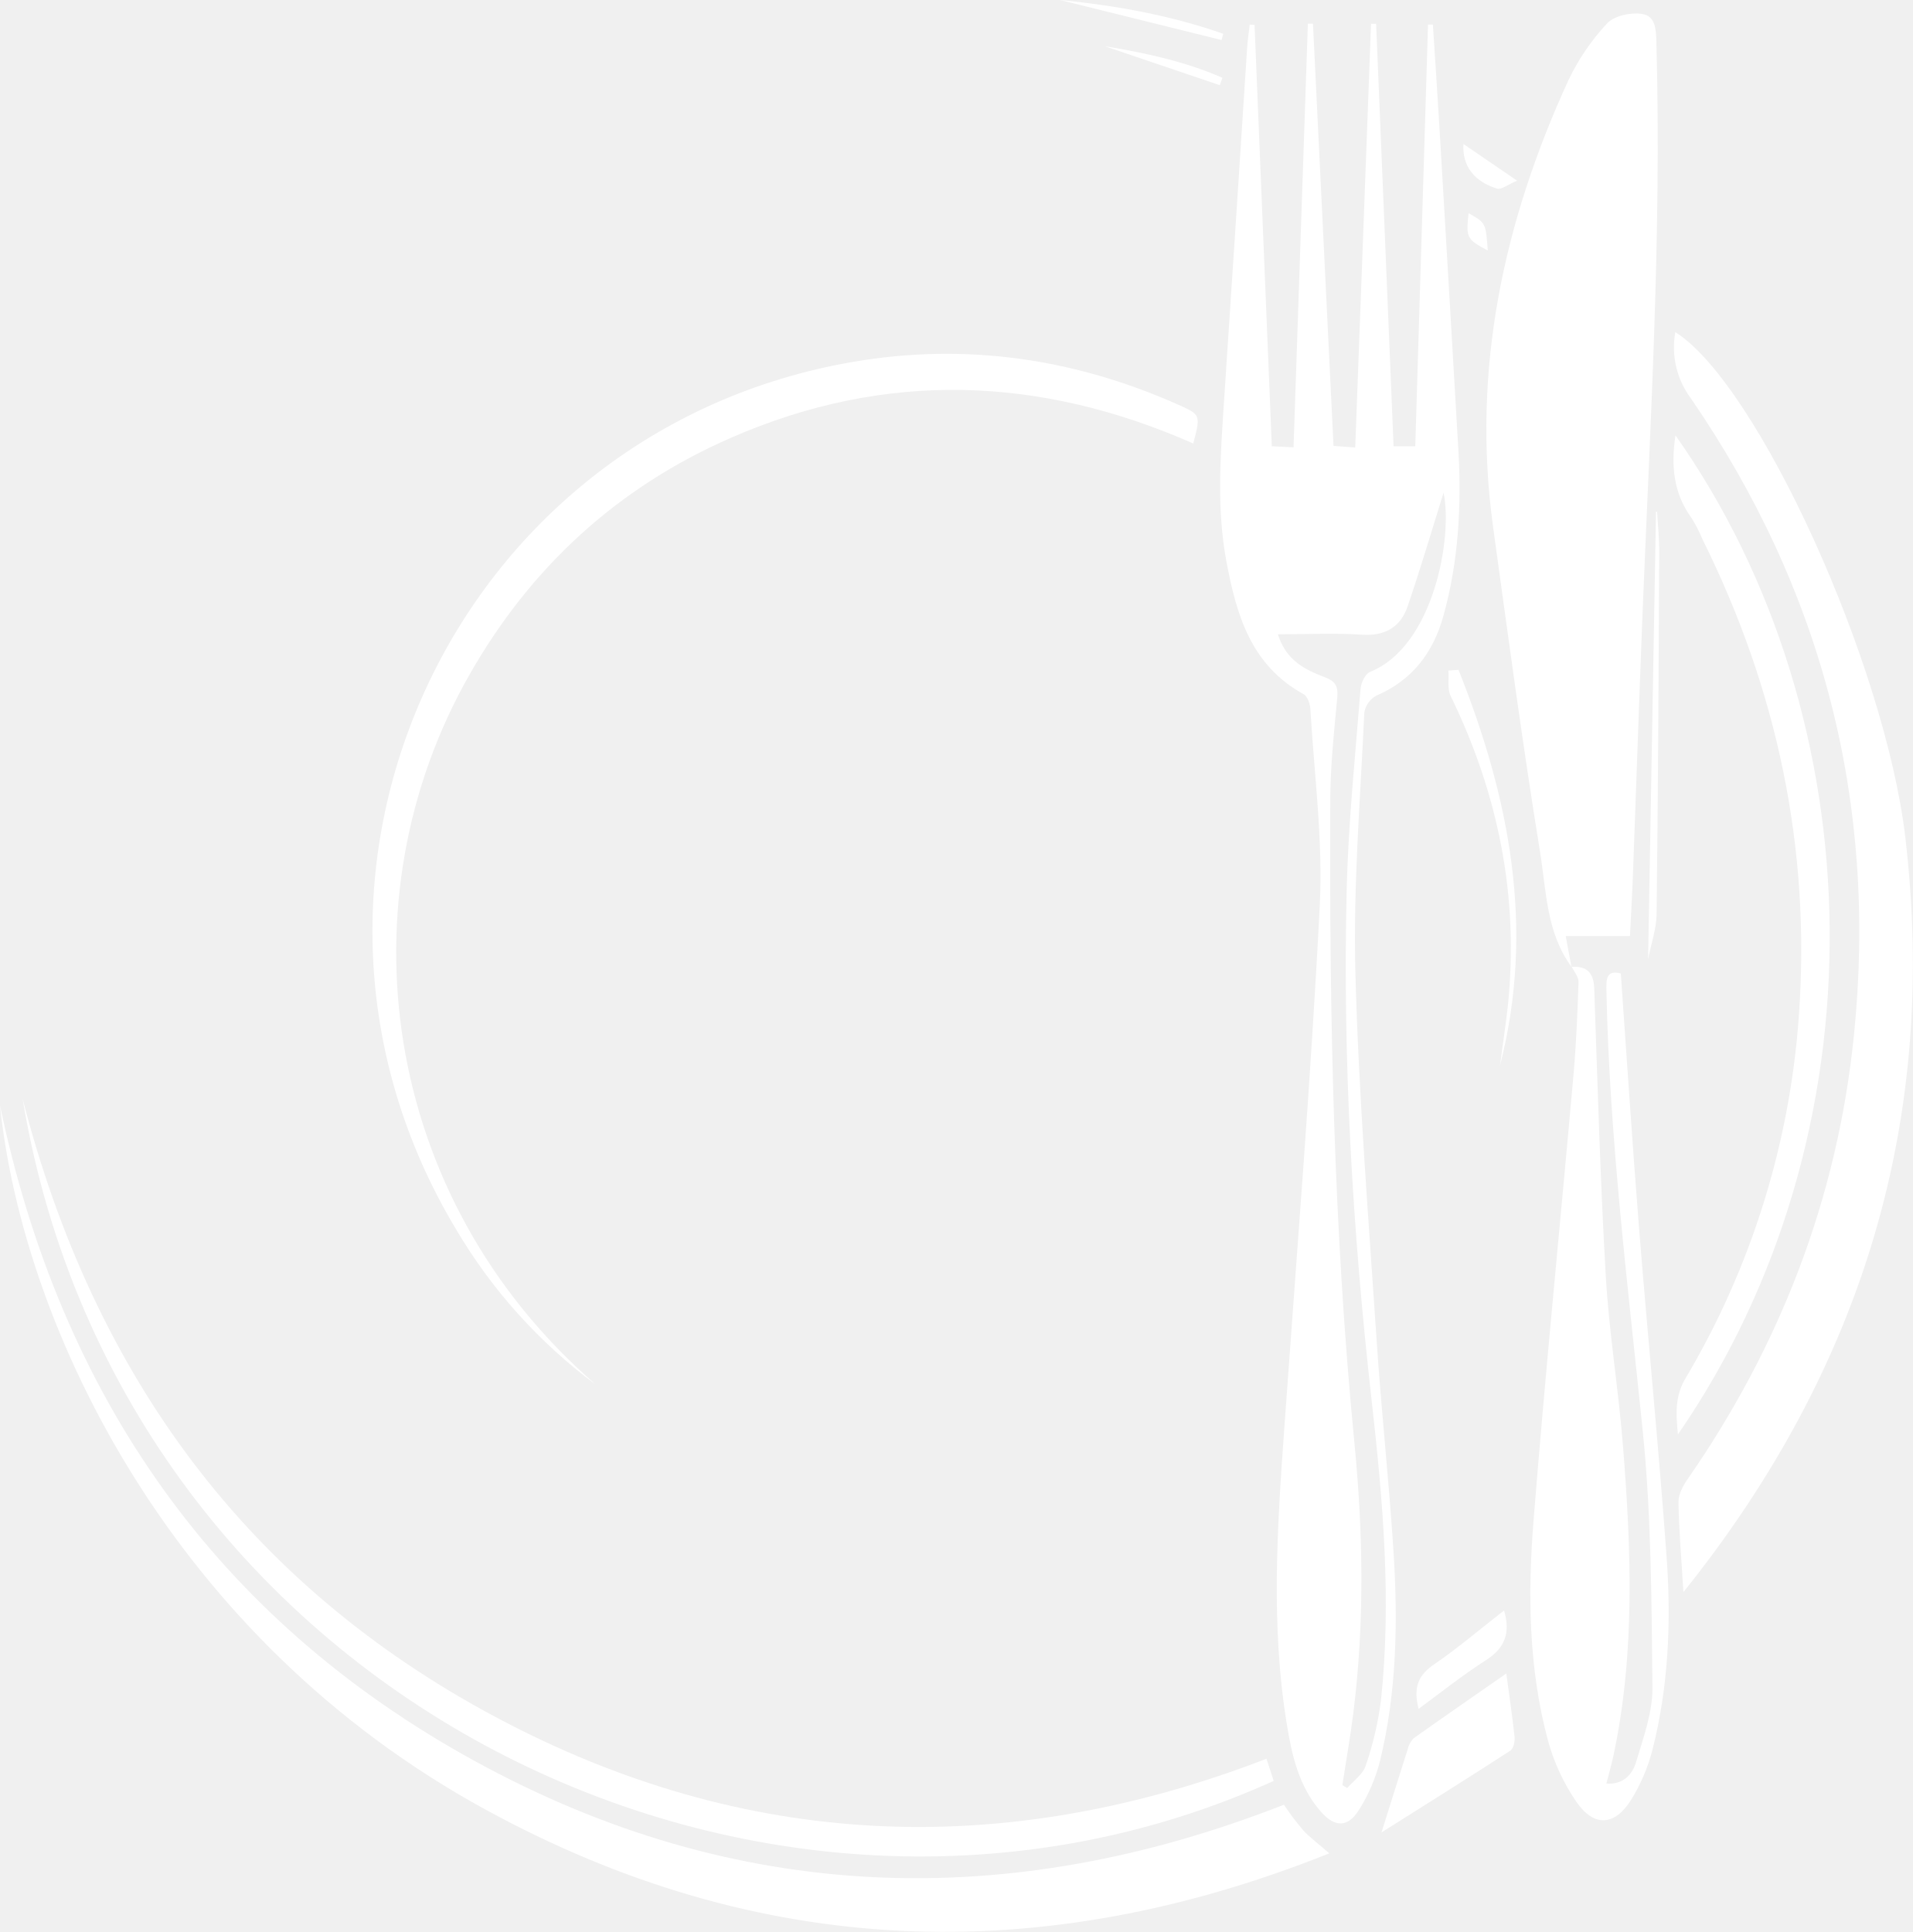
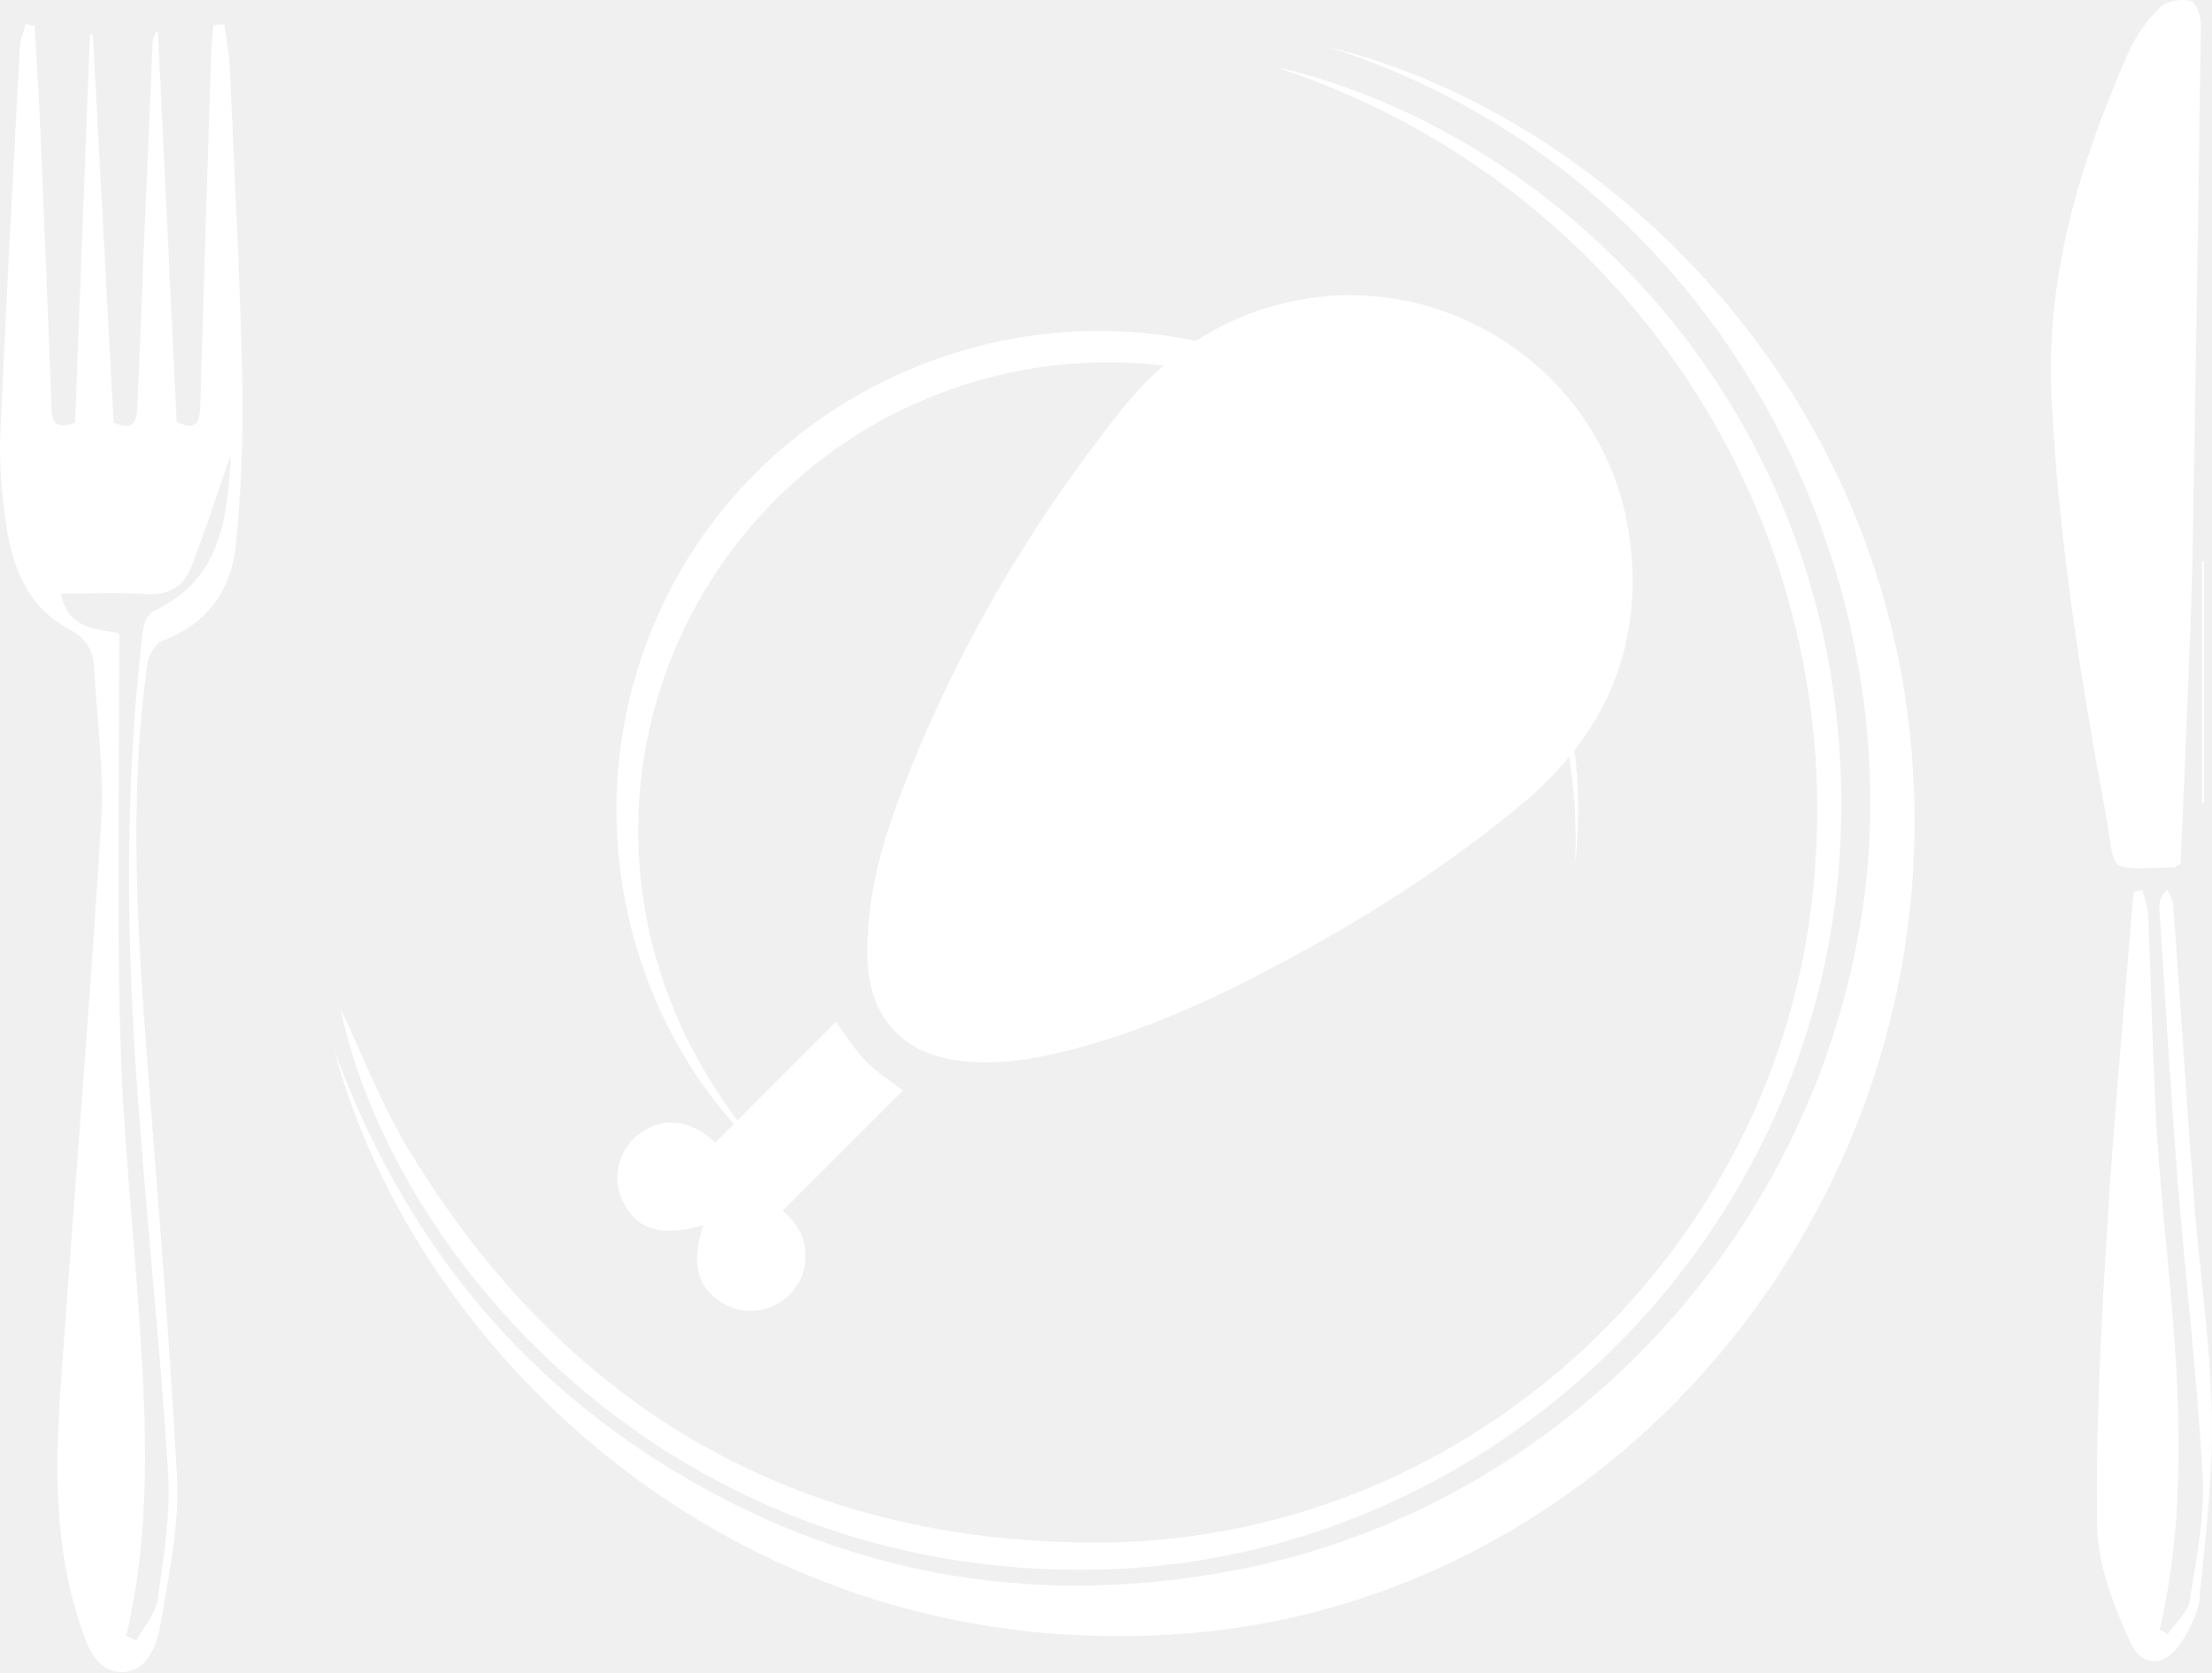
- <svg xmlns="http://www.w3.org/2000/svg" id="Слой_1" data-name="Слой 1" viewBox="0 0 484.3 489.23">
+ <svg xmlns="http://www.w3.org/2000/svg" id="Слой_1" data-name="Слой 1" viewBox="0 0 1058.15 800">
  <defs>
    <style>.cls-1{fill:#fff;}</style>
  </defs>
-   <path class="cls-1" d="M317.63,6.3,322,113l5.5.27L331.13,6h1.29l5.2,106.91,5.5.41,4-107.29h1.29L352.83,113h5.49L361.55,6.22l1.23,0c.54,8.39,1.11,16.78,1.61,25.18q2.46,41.41,4.86,82.82c.79,14,0,28-3.77,41.61-2.56,9.34-7.85,16.37-17,20.32a6,6,0,0,0-3.06,4.27c-1,21.94-2.84,43.93-2.26,65.85.82,31.12,3.33,62.2,5.39,93.29,1.17,17.77,3.13,35.5,4.26,53.27s.84,35.67-3.43,53.16a43.4,43.4,0,0,1-5.28,12.27c-2.81,4.54-6.11,4.56-9.68.5-5.63-6.4-7.39-14.47-8.68-22.53-4-24.71-2.37-49.5-.6-74.28,3.15-44.19,6.74-88.35,9-132.59.85-16.53-1.41-33.23-2.38-49.85-.08-1.31-.75-3.2-1.73-3.74-13.33-7.33-17-20.08-19.54-33.68-2.48-13.28-1.5-26.54-.63-39.84q3-45.13,5.9-90.26c.13-1.93.43-3.84.65-5.76Zm5.91,154.32c2.11,6.74,7,9,11.94,10.9,2.69,1,3.35,2.34,3.09,5.16-.82,8.62-1.74,17.27-1.77,25.91-.24,54.33.82,108.6,6.11,162.75,2.22,22.72,2.59,45.59-.26,68.36-.77,6.13-1.85,12.22-2.79,18.32l1.23.76c1.61-1.87,4-3.5,4.68-5.67a83,83,0,0,0,3.85-16.42c2.75-25.52.48-51-2.37-76.29-4.83-43-7.34-86-6.29-129.18.41-17,2.18-33.9,3.51-50.83.12-1.51,1.2-3.77,2.4-4.25,16.14-6.44,21-34.25,18.61-45.37-2.58,8.24-5.61,18.55-9.07,28.71-1.79,5.27-5.68,7.64-11.61,7.24C338,160.26,331.21,160.62,323.54,160.62Z" />
-   <path class="cls-1" d="M397.86,244.79c-6.44-8.75-6.35-19.43-8-29.39-4.42-27.25-8.07-54.62-11.84-82-5.46-39.66,2.58-77.14,19.08-113.09A56.56,56.56,0,0,1,406.82,6c1.8-2,5.93-2.88,8.77-2.5,3.77.5,3.7,4.3,3.79,7.62,1.32,48.5-1.63,96.89-3.56,145.3-.86,21.63-1.57,43.27-2.38,64.9-.19,5.11-.49,10.21-.76,15.7H396.41l1.45,7.82Z" />
-   <path class="cls-1" d="M426.21,403.16c-.52-8.63-1.14-15.74-1.25-22.86,0-1.91,1.15-4.07,2.31-5.74,23.53-33.91,37.95-71.34,42.11-112.38,6-58.73-7.87-112.7-41.34-161.39a21.56,21.56,0,0,1-3.88-16.69c20.9,13.15,53.13,84.17,58.24,128C490.71,283.27,471.74,346.38,426.21,403.16Z" />
-   <path class="cls-1" d="M397.86,244.83c3.88-.26,5.63,1.46,5.77,5.44.86,24.31,1.52,48.63,2.93,72.91.84,14.44,3.24,28.78,4.37,43.21,2.06,26.11,3.09,52.23-2.42,78.12-.48,2.24-1.12,4.45-1.8,7.14,4.41.29,6.61-2.43,7.51-5.45,1.85-6.17,4.21-12.58,4.15-18.87-.23-21.78-.27-43.67-2.49-65.3-3.78-36.94-8.37-73.79-9.16-111-.06-2.88-.15-5.54,3.64-4.52,1.53,21.58,2.91,43,4.61,64.35,2.22,27.88,5,55.71,7,83.6,1.16,16.32.47,32.67-3.6,48.64a45.39,45.39,0,0,1-5.46,12.75c-4.12,6.55-9.36,6.85-13.78.44a51.6,51.6,0,0,1-7.25-15.68c-4.87-18.23-5.11-37-3.61-55.59,3-37.67,6.78-75.28,10.12-112.93.69-7.79,1-15.63,1.27-23.45,0-1.28-1.13-2.59-1.75-3.88A.17.17,0,0,0,397.86,244.83Z" />
-   <path class="cls-1" d="M0,279.92C15.29,353.08,54.32,409.84,120.31,446s134.81,38.43,204.75,11a74.89,74.89,0,0,0,4.82,6.41c1.79,1.94,4,3.53,6.67,5.9-73.24,29.32-144.48,26.67-213.48-11C43.63,415,5.87,336.36,0,279.92Z" />
-   <path class="cls-1" d="M150.8,350.59a133.24,133.24,0,0,1-35.35-39.33C62.27,222.66,114.34,108.95,216.18,91.6c28.32-4.82,55.71-.85,82,10.82,5.84,2.6,5.83,2.62,3.93,9.88-38.8-17.11-77.92-18.53-117-1.46-28.72,12.53-50.76,32.77-66.24,60C86.54,227.5,96,303,150.8,350.59Z" />
-   <path class="cls-1" d="M320.65,445.36l1.83,5.6C194.43,509,31,430.43,5.73,278.28c18.06,70.14,57,123.08,119.88,156.59S253.87,471.16,320.65,445.36Z" />
-   <path class="cls-1" d="M424.2,110.24c50.61,71.81,53.28,176.63.62,253-.53-5.35-.74-9.7,1.88-14.14a208.58,208.58,0,0,0,28.76-92.11c3-42.33-5.56-82.45-24.42-120.42a34.86,34.86,0,0,0-2.73-5.33C423.76,125,423,118.1,424.2,110.24Z" />
-   <path class="cls-1" d="M381.37,423.77c.75,5.6,1.54,10.83,2.09,16.08.12,1.13-.27,2.93-1.06,3.45-10.61,6.88-21.34,13.59-32.63,20.71,2.47-7.83,4.51-14.41,6.62-21a5.8,5.8,0,0,1,1.59-2.89C365.63,434.69,373.37,429.34,381.37,423.77Z" />
-   <path class="cls-1" d="M369.27,169.62c12.9,32.32,19.44,65.39,10.5,100.21.66-5.06,1.43-10.12,2-15.2,2.84-27.54-2.41-53.58-14.49-78.39-.88-1.81-.41-4.27-.57-6.44Z" />
-   <path class="cls-1" d="M417.27,242.91l2-113.31.28,0c.19,3.38.56,6.77.54,10.15-.15,30.61-.3,61.22-.67,91.83C419.35,235.32,418,239.08,417.27,242.91Z" />
-   <path class="cls-1" d="M380.8,407.82c1.72,5.84.11,9.59-4.63,12.61-5.79,3.7-11.18,8-17,12.3-1.42-5.46-.08-8.59,4-11.32C369.11,417.34,374.67,412.57,380.8,407.82Z" />
-   <path class="cls-1" d="M309.28,10.14,268.38,0c14.8,1.46,28.3,4,41.33,8.56Z" />
-   <path class="cls-1" d="M370.52,36.47l13.59,9.29c-2.44,1-4,2.35-5.07,2C373.24,46,370.17,42,370.52,36.47Z" />
-   <path class="cls-1" d="M308.83,21.57,279.71,11.7c10.24,1.7,20.33,3.85,29.78,8Z" />
-   <path class="cls-1" d="M371.82,54c4.35,2.42,4.35,2.42,4.86,9.44C371.33,60.57,371.14,60.21,371.82,54Z" />
+   <path class="cls-1" d="M16.61,12.46c1,18,2.09,36,2.86,54q2.73,63.67,5.13,127.36c.25,6.58.48,12.25,11.29,8.48L43,16.7l1.43,0,9.9,185.45c10.38,4.4,11.12-1.13,11.42-8.56Q69.19,107.16,73,20.8a8.2,8.2,0,0,1,2.52-6.18l9,187.22c10.18,4.71,11.09-.72,11.31-8.17q2.41-83.9,5.16-167.79c.15-4.64.73-9.26,1.11-13.89l5.19-.32c.87,6.33,2.24,12.63,2.52,19,2.24,50.43,5,100.86,6.09,151.32A649.43,649.43,0,0,1,112.78,261c-2.15,21.36-13.63,37.45-35,45.52-3.43,1.3-6.75,7-7.32,11.11-7.9,57-5.56,114.15-1.39,171.28,5.3,72.52,11.77,145,15.59,217.58,1.2,22.71-3.69,45.94-7.5,68.64-1.75,10.42-5.79,24.16-18.06,24.8-13.1.68-17.57-13-21.07-23.63-12.2-37.09-11.64-75.42-8.95-113.7,6.31-89.73,13.75-179.39,19.32-269.16,1.5-24.18-2.09-48.68-3.25-73-.43-9-3.72-15-12.45-19.66-20-10.73-27.08-30.34-30-51.32C.8,235.79-.44,221.79.15,208,2.81,146.25,6.21,84.5,9.5,22.75c.2-3.79,1.82-7.51,2.78-11.26Zm43.72,770.2,4.91,2.2c3.52-6.54,9.2-12.77,10.17-19.67,2.83-20.29,6.34-41,5-61.27C76.15,637.7,68.85,571.67,64.61,505.44c-4.35-68-4.29-136.16,3.77-204,.38-3.23,2.43-7.79,5-9,33.15-15.55,35.34-45.51,37.09-75.07-6.06,17.39-12,35.66-18.84,53.57C88,280.3,81,285,69.91,284.22c-13.14-1-26.4-.22-40.85-.22,3.9,17.78,17.68,16.6,28,19,0,64.22-1.19,127.65.4,191,1.15,45.73,6.16,91.36,9.18,137C70,681.74,72.37,732.46,60.34,782.66Z" />
+   <path class="cls-1" d="M635.94,22.64c131,31.72,282.49,170.27,279.87,375.58-2.53,198.76-155.06,367-346.1,383.07-215.55,18.1-371.13-133.77-409.81-278.95,32.19,88.24,87.34,157.75,168.72,205.06,81.89,47.61,170,61.56,262.76,43.71C746.67,721.23,867.75,592.06,891,435,914.54,276,825.42,83.62,635.94,22.64Z" />
+   <path class="cls-1" d="M610.49,32c137.43,31.89,277.9,170.16,270,368.66C872.87,591.75,714.38,747.58,524,750.94c-207.7,3.67-337.1-152.89-361.09-268.32,9.94,20.73,19.49,45.92,33.26,68.54C270.82,673.75,380.59,737.81,524.08,738c173.28.23,320.84-132.51,342.31-303.77C888,261.84,788.09,97.79,624.55,37.13,621.05,35.84,617.55,34.58,610.49,32Z" />
+   <path class="cls-1" d="M368.81,555.26c-68.44-59.4-100.19-173.48-47.75-274,49.35-94.64,161.47-143.38,264.52-114.86,105,29.07,181,129.93,167.89,247,5.59-124.84-78.85-210.12-166.88-232.85-94.28-24.34-193.61,14.37-246,96.34C288.58,358.3,290.85,470.08,368.81,555.26Z" />
+   <path class="cls-1" d="M1043.09,413.22c-2.14,1.33-2.5,1.74-2.86,1.75-34,.68-27.51,3.72-33-26C995,322.85,984.53,256.57,981.36,189.23c-2.74-58.39,13.93-112,36.87-164.26a71.82,71.82,0,0,1,15.06-21.44c3.1-3.08,10-4.13,14.61-3.18,2.39.49,5,7.35,4.9,11.31q-1.64,127.31-4,254.62c-.73,36.13-2.58,72.25-4,108.37C1044.3,387.62,1043.65,400.61,1043.09,413.22Z" />
+   <path class="cls-1" d="M1024.82,425.68c1,4.12,2.66,8.2,2.84,12.35,1.48,34.89,2.09,69.82,4.17,104.67,1.83,30.62,5.57,61.12,7.86,91.71,3.65,48.61,4.61,97.18-6.54,145.26l3.85,2.09c3.62-5.26,9.54-10.16,10.46-15.86,3.18-19.82,7.27-40.06,6.2-59.87-2.57-47.39-8.27-94.61-12-142-3.4-43.18-5.9-86.43-8.69-129.65-.17-2.69.52-5.43,3.73-8.93,1,2.43,2.72,4.82,2.9,7.31,3.4,47,6.36,94,9.95,141,2.62,34.36,7.8,68.63,8.52,103,.62,29.2-3.1,58.55-5.83,87.74-.63,6.79-4.26,13.67-7.82,19.74-7.86,13.39-19.59,14.53-25.75.69-7.71-17.3-15.18-36.49-15.45-55-.69-47,1.84-94,4.67-140.94,3.14-52,8-103.94,12.17-155.9.17-2.07.39-4.14.59-6.22Z" />
+   <path class="cls-1" d="M1053.39,384.34V268.53h.92V383.92Z" />
+   <path class="cls-1" d="M414.93,451.8c.49-23.25,6.2-45.47,14.18-67.06,25.49-69,62-131.75,107.77-189.19,19.7-24.71,44.39-42,75.28-50,77.32-20.07,156.29,32,167.25,111,7.29,52.56-11.49,95.09-51.92,128.6-37.27,30.88-78,56.45-120.82,78.88-30,15.75-60.94,29.54-93.92,38.08-17,4.4-34.17,7.44-51.9,5.58-29-3-45.38-20.83-45.94-50.15C414.9,455.66,414.93,453.73,414.93,451.8Z" />
+   <path class="cls-1" d="M336.4,586.15c-20,5.73-31.6,2.36-38.34-11.12a26.15,26.15,0,0,1,8.32-33c11.27-8.06,24.37-6.29,35.77,4.67l57.67-57.82c5.35,7.12,9.33,13.73,14.61,19.07s11.73,9.27,17.54,13.72l-57.59,57.54c7.43,6.3,11.21,13.53,11,22.4a25.52,25.52,0,0,1-6.67,16.65,26.07,26.07,0,0,1-32.87,5.27C333.42,616.25,330.39,604.24,336.4,586.15Z" />
</svg>
